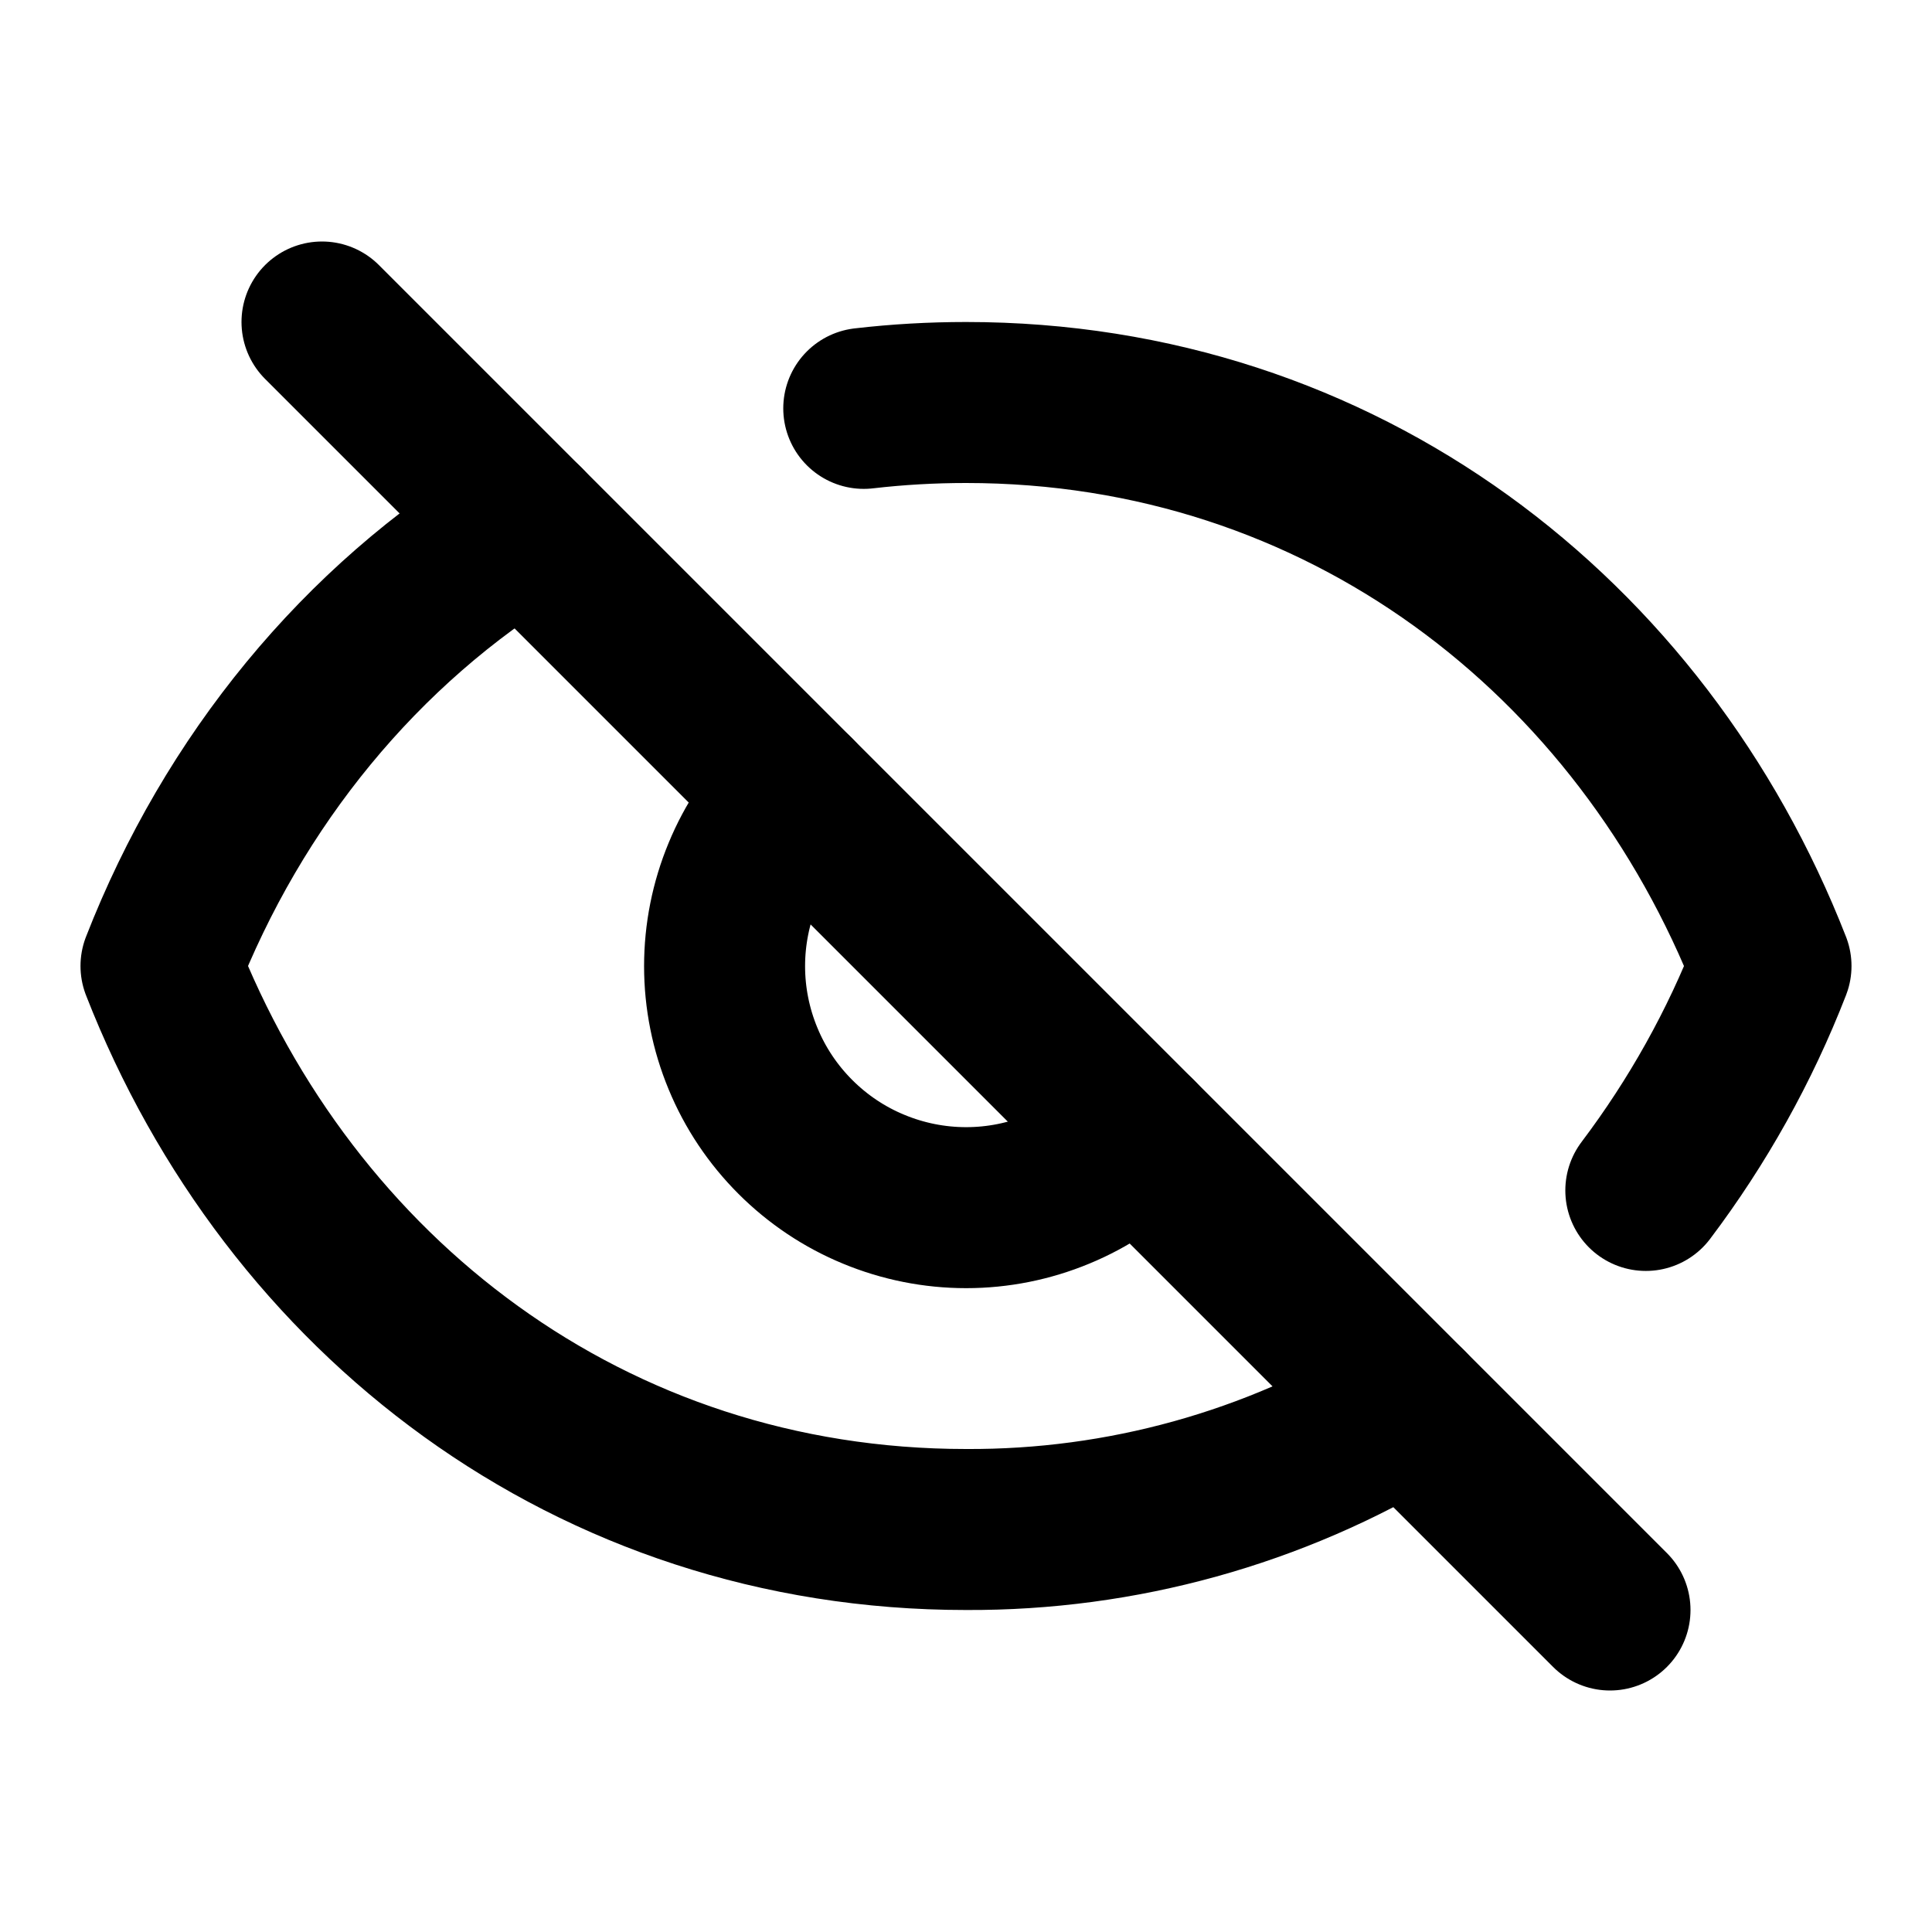
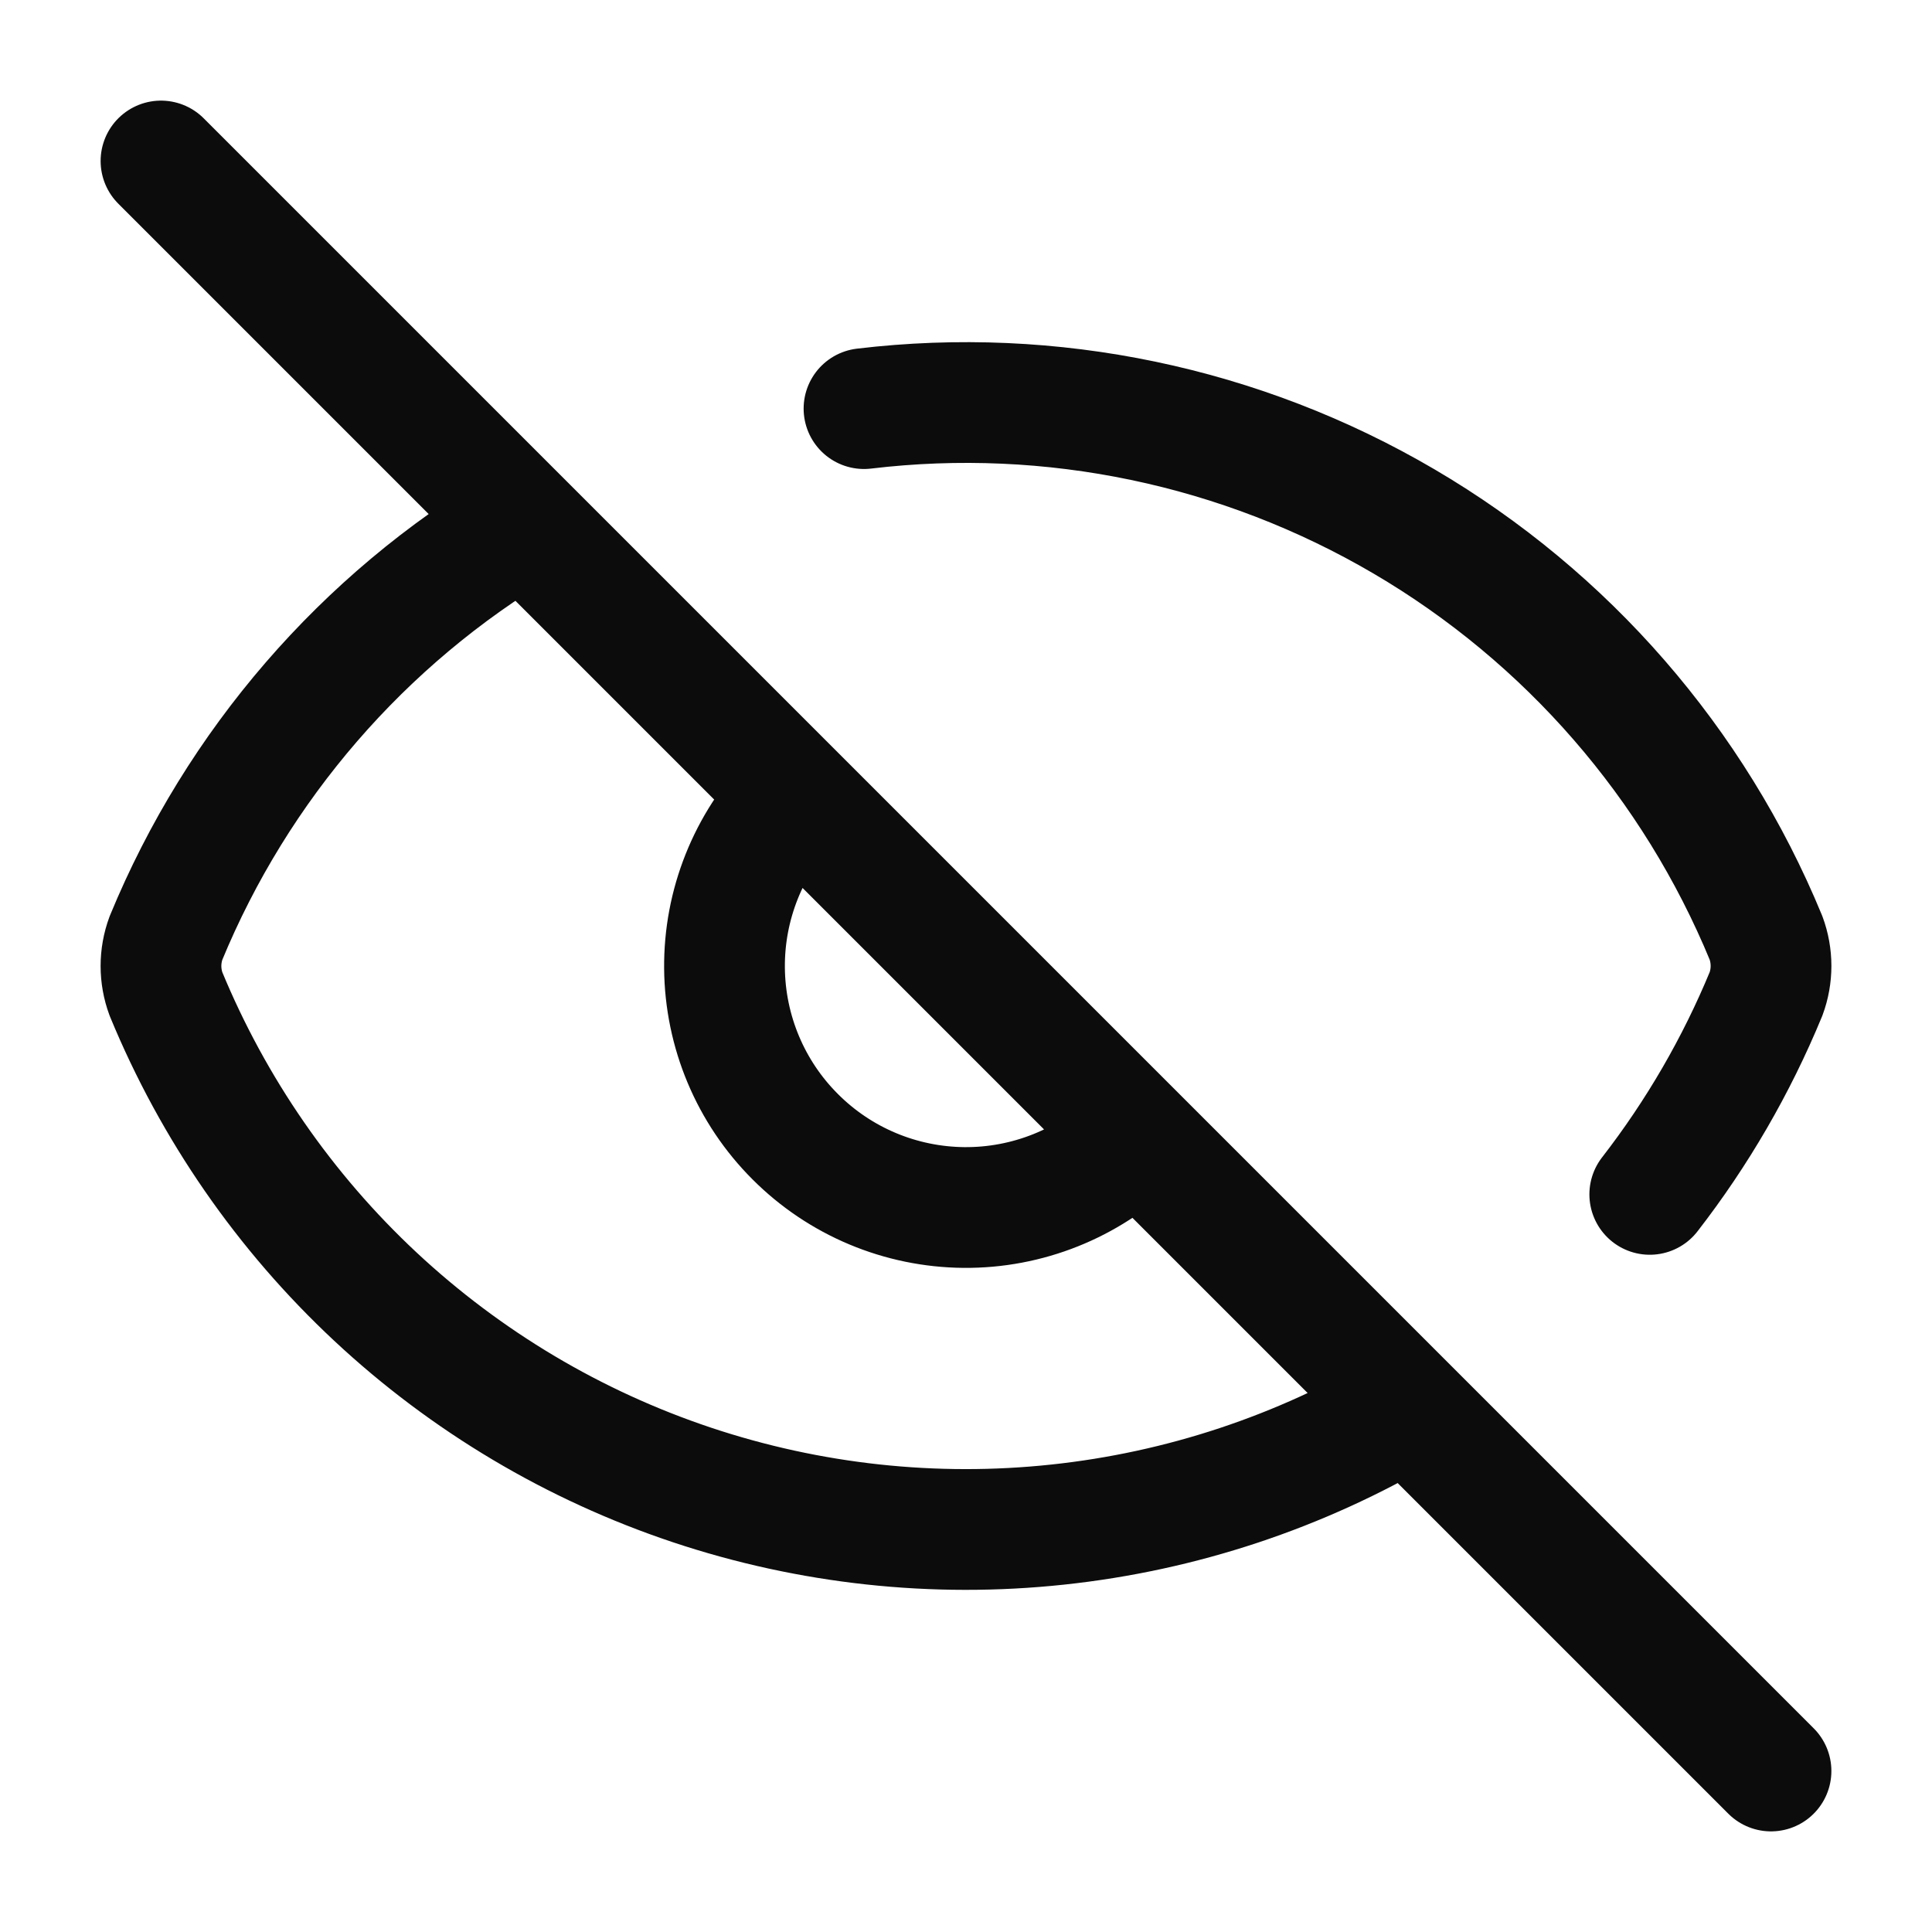
<svg xmlns="http://www.w3.org/2000/svg" width="24" height="24" viewBox="0 0 24 24" fill="none">
-   <path d="M10.73 5.073C11.152 5.024 11.576 5 12 5C16.664 5 20.4 7.903 22 12C21.613 12.997 21.089 13.935 20.445 14.788M6.52 6.519C4.48 7.764 2.9 9.693 2 12C3.6 16.097 7.336 19 12 19C13.932 19.01 15.829 18.484 17.48 17.48M9.88 9.88C9.601 10.159 9.38 10.489 9.23 10.853C9.079 11.217 9.001 11.607 9.001 12.002C9.001 12.396 9.079 12.786 9.23 13.15C9.38 13.514 9.601 13.844 9.88 14.123C10.159 14.402 10.489 14.623 10.853 14.773C11.217 14.924 11.607 15.002 12.002 15.002C12.396 15.002 12.786 14.924 13.15 14.773C13.514 14.623 13.844 14.402 14.123 14.123" stroke="black" stroke-width="2" stroke-linecap="round" stroke-linejoin="round" />
-   <path d="M4 4L20 20" stroke="black" stroke-width="2" stroke-linecap="round" />
+   <path d="M10.733 5.076C13.062 4.798 15.419 5.291 17.442 6.478C19.465 7.665 21.044 9.482 21.938 11.651C22.021 11.876 22.021 12.123 21.938 12.347C21.57 13.238 21.085 14.075 20.494 14.837M14.084 14.158C13.518 14.704 12.76 15.007 11.974 15C11.187 14.993 10.435 14.678 9.879 14.121C9.322 13.565 9.007 12.813 9 12.026C8.993 11.24 9.296 10.482 9.842 9.916M17.479 17.499C16.152 18.285 14.672 18.776 13.139 18.939C11.606 19.103 10.056 18.934 8.594 18.446C7.131 17.957 5.791 17.16 4.664 16.108C3.537 15.056 2.65 13.773 2.062 12.348C1.979 12.123 1.979 11.877 2.062 11.652C2.949 9.502 4.509 7.697 6.508 6.509M2 2L22 22" stroke="#0D0C0D" stroke-width="1.5" stroke-linecap="round" stroke-linejoin="round" />
</svg>
